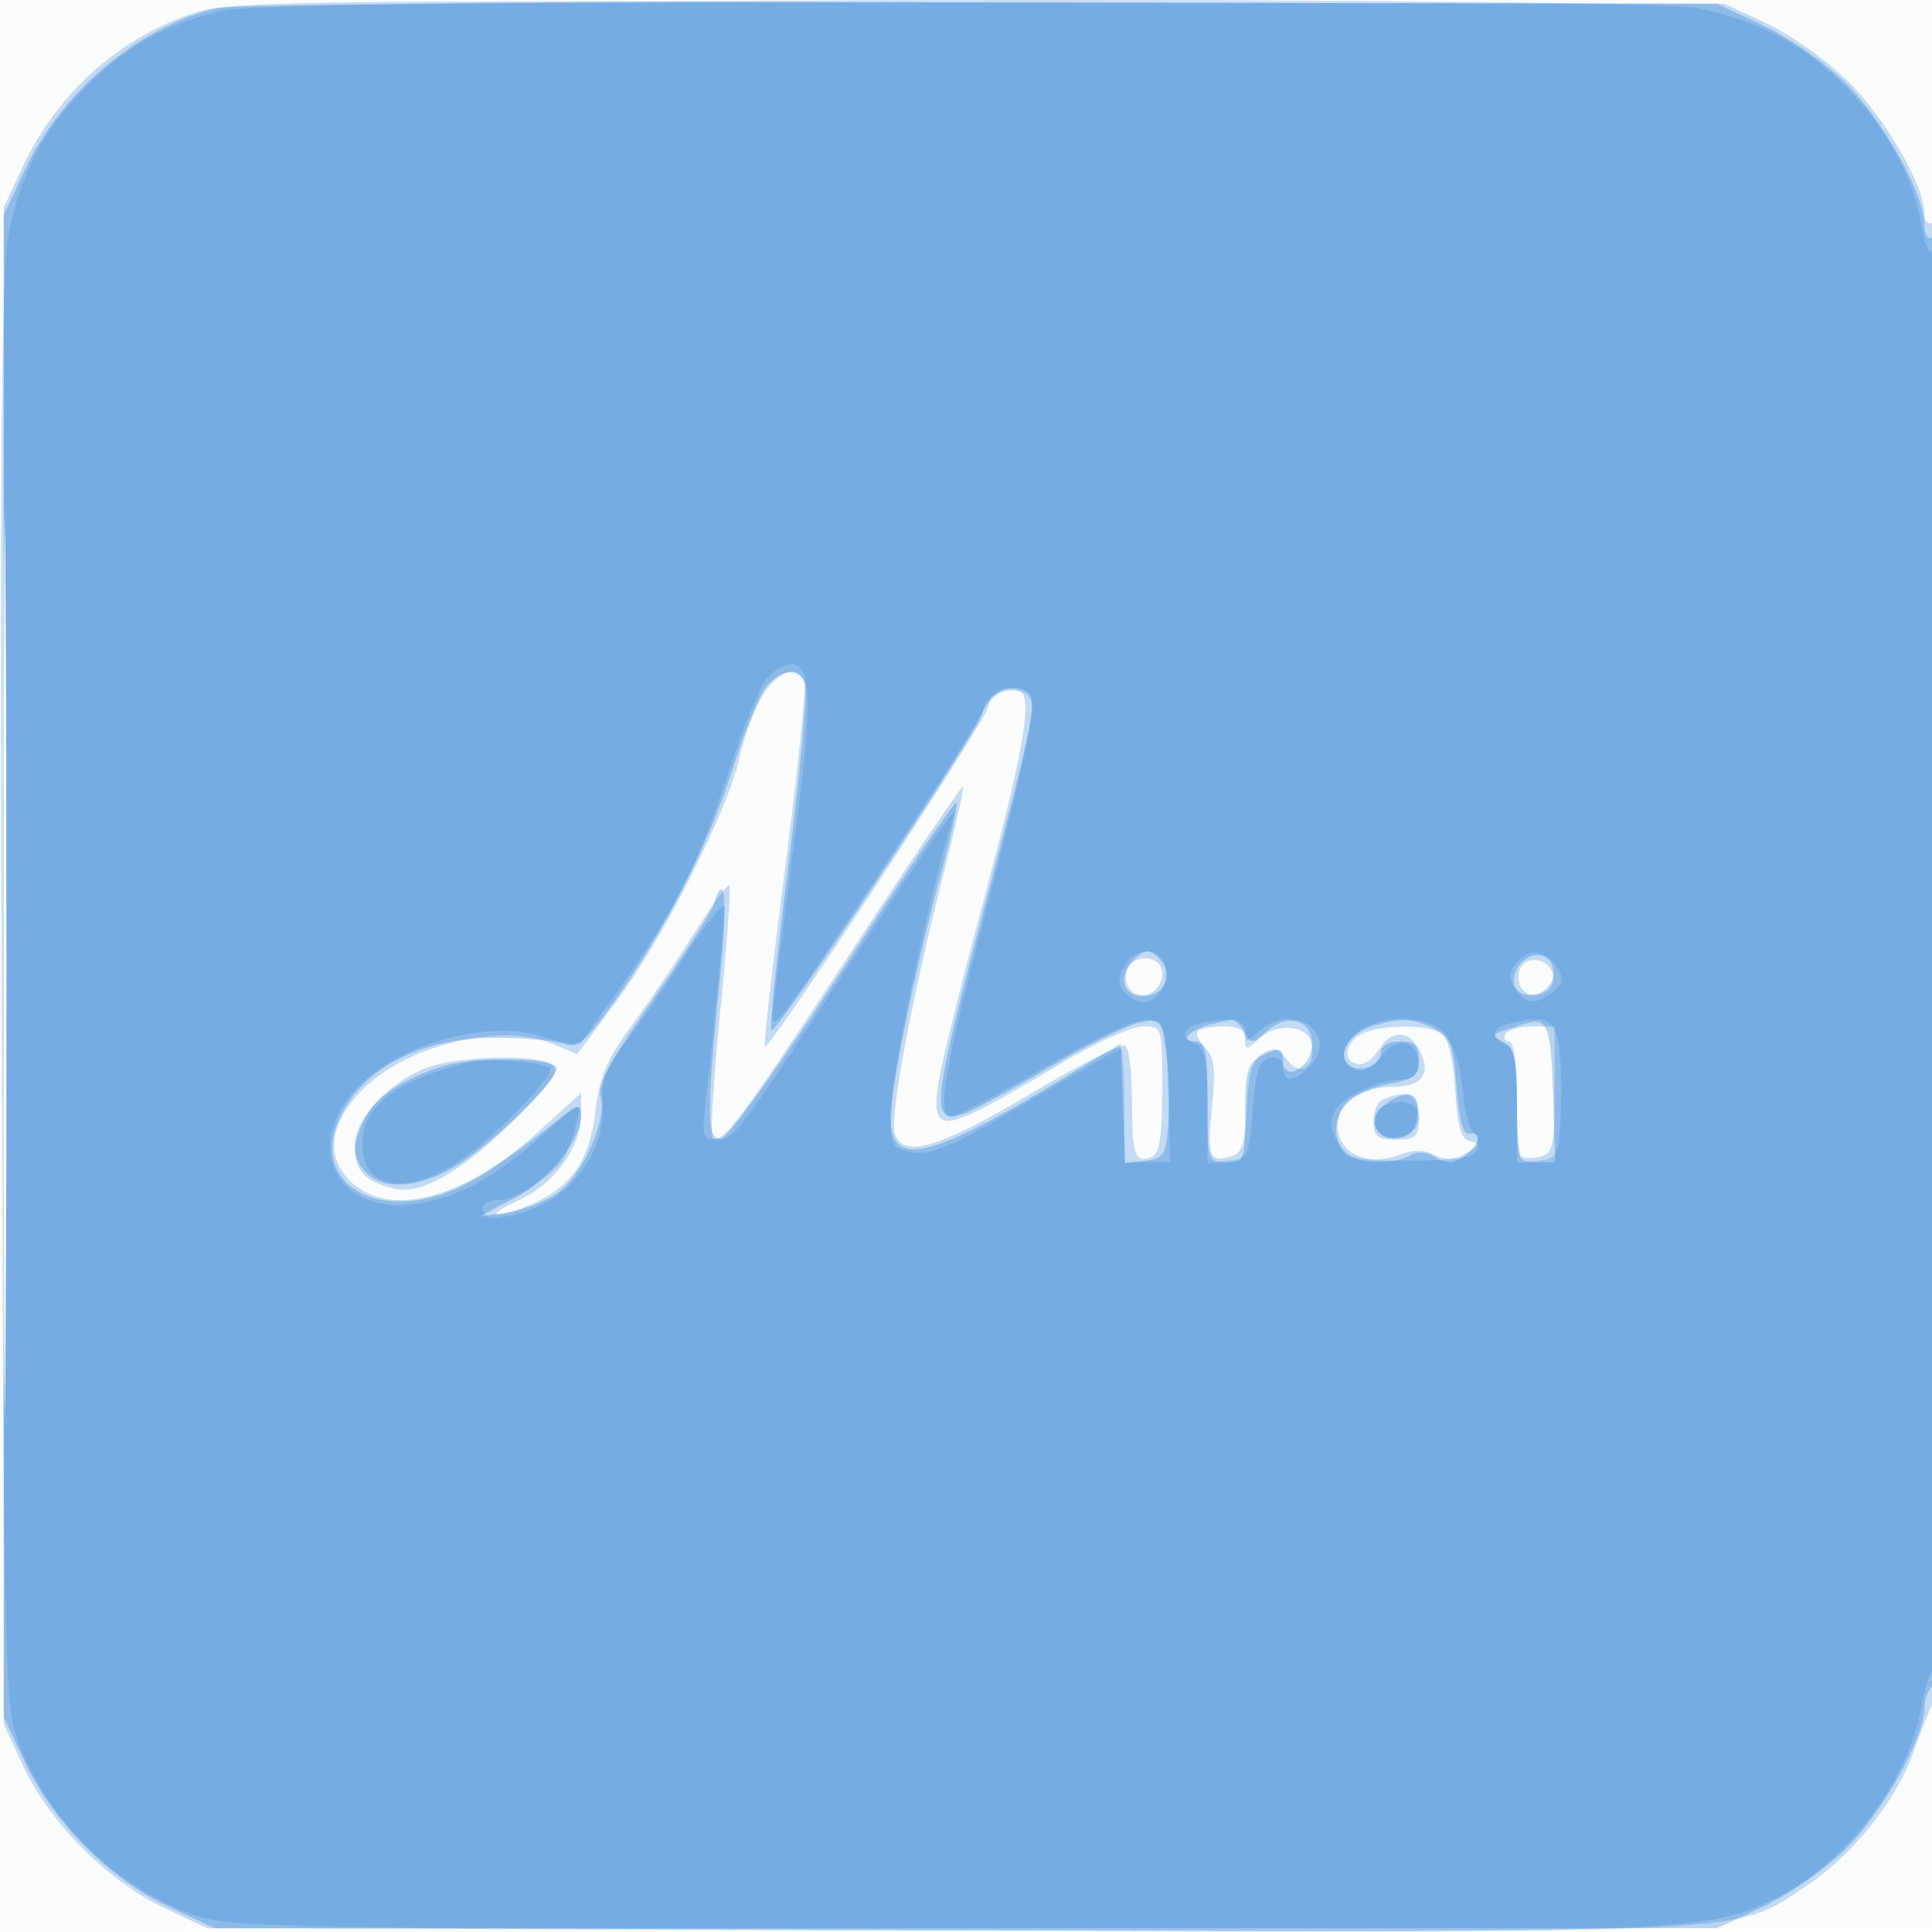
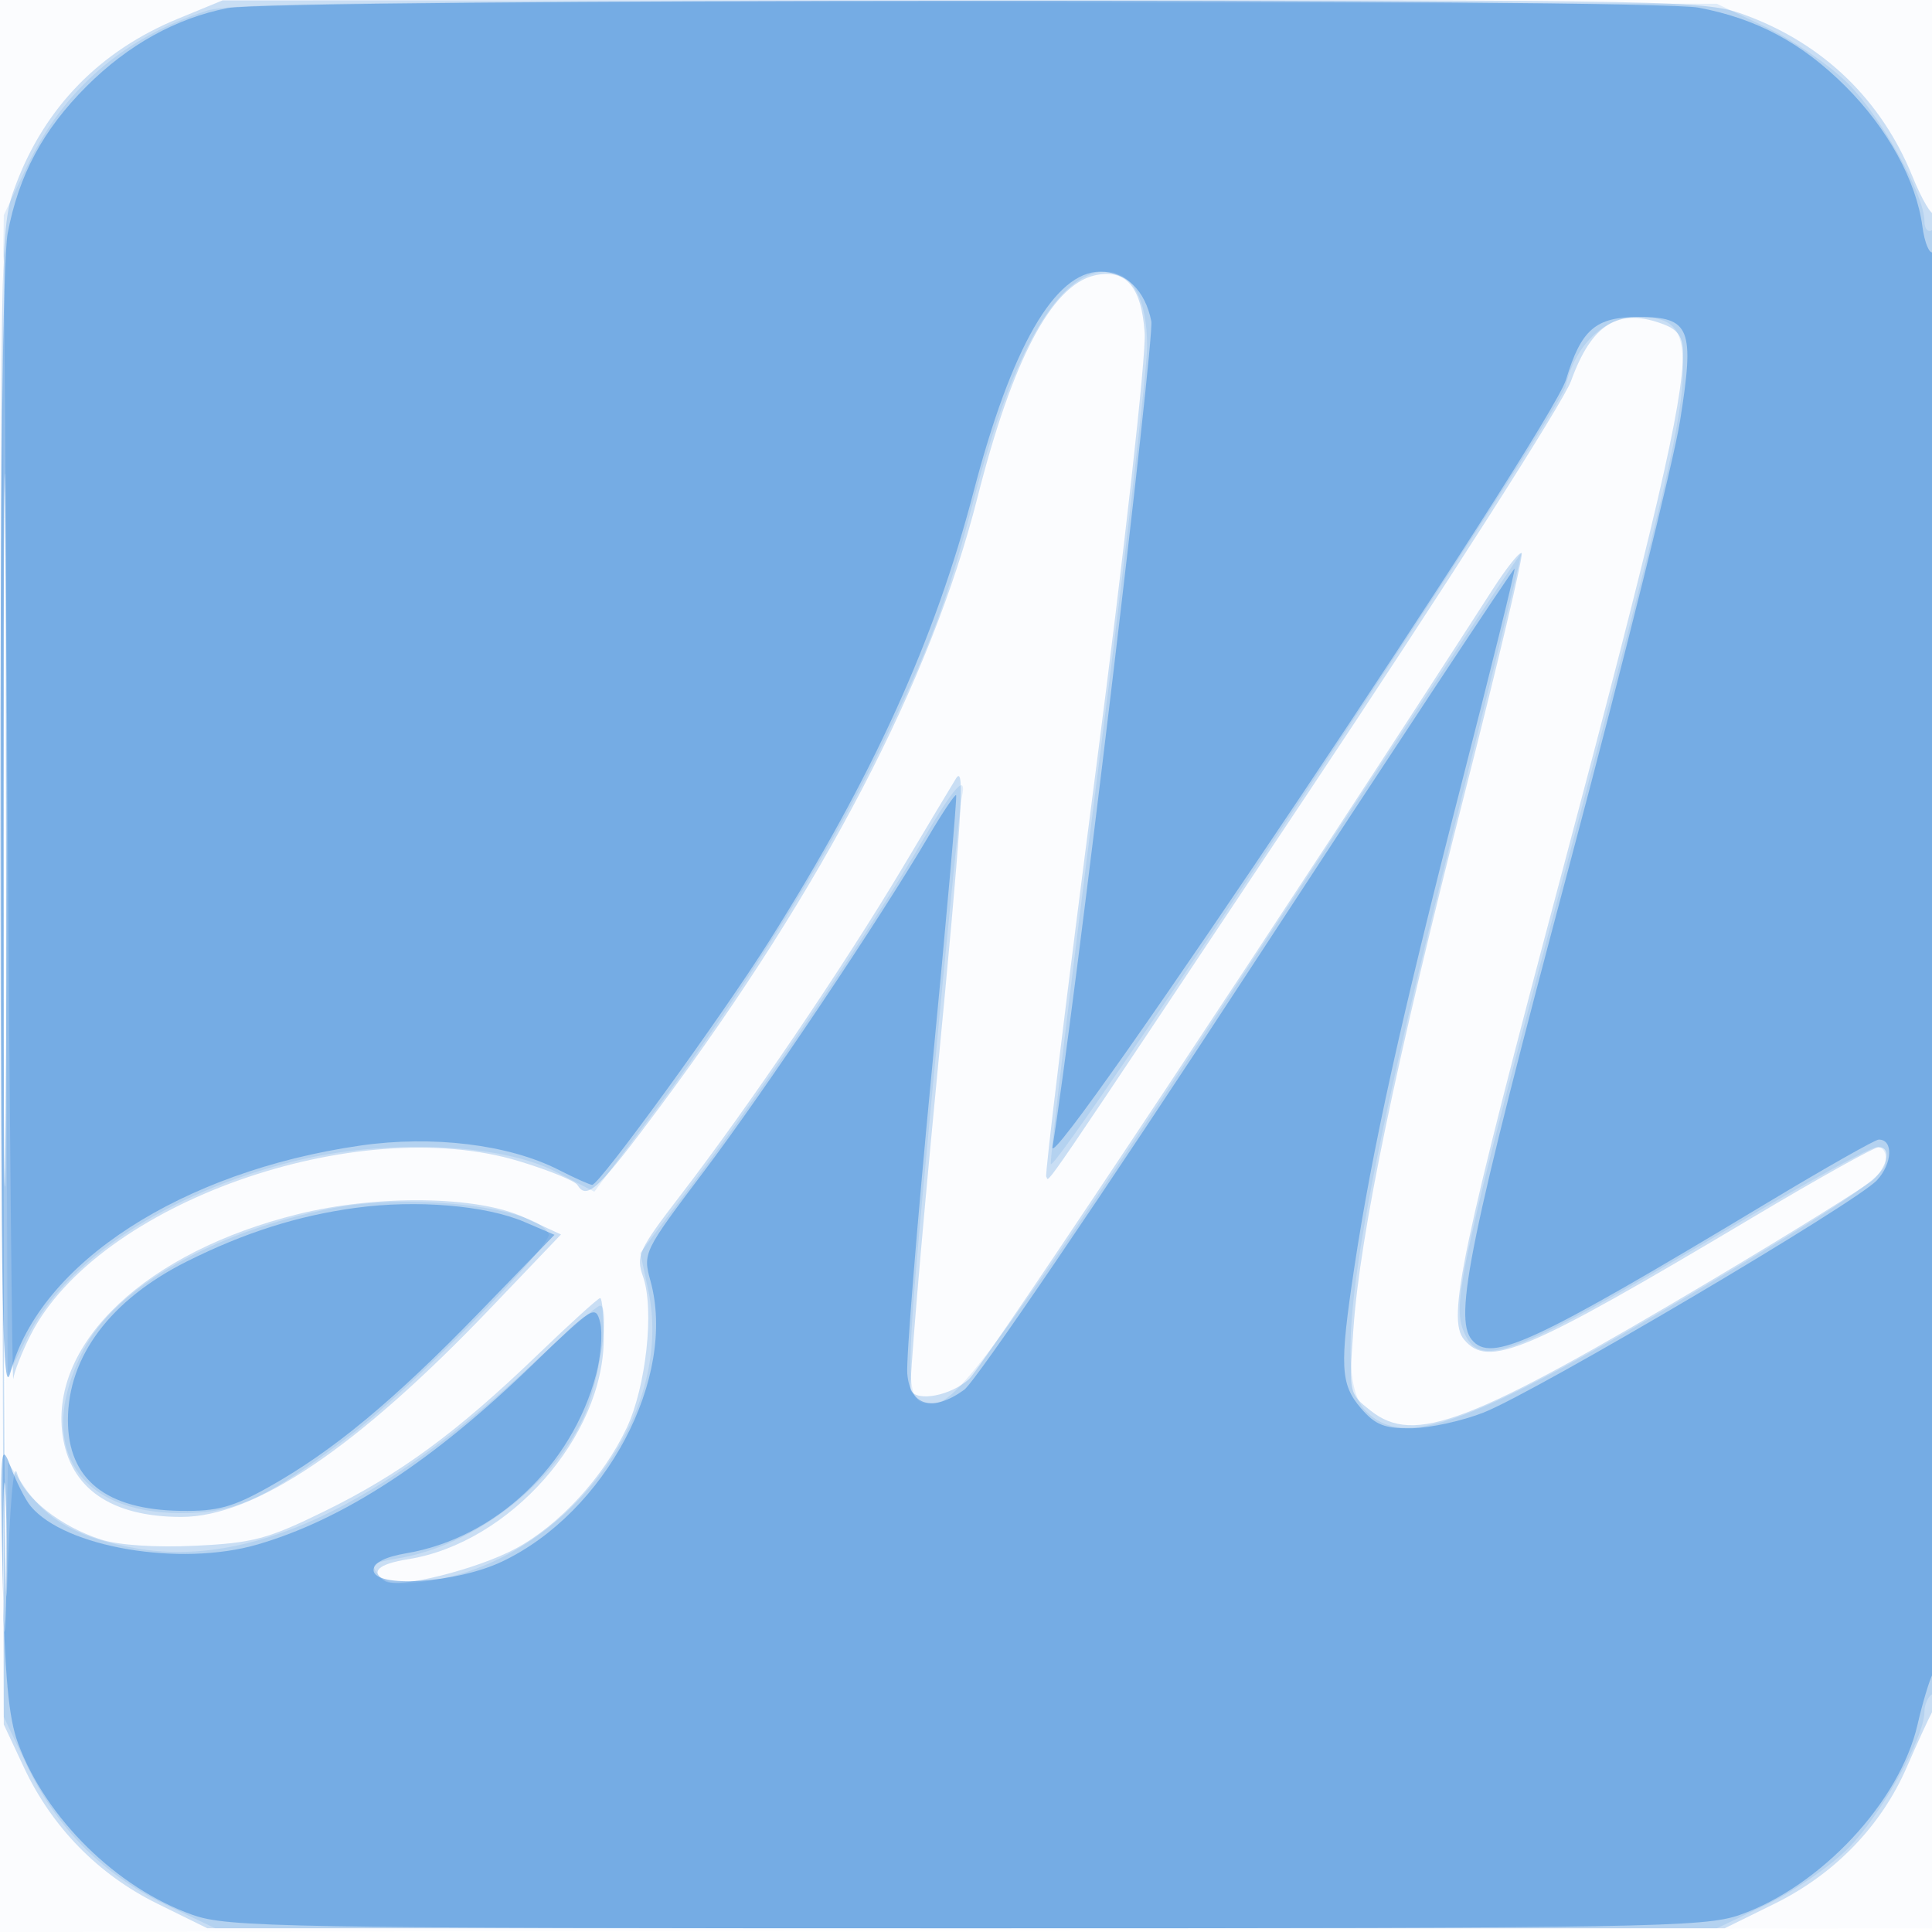
<svg xmlns="http://www.w3.org/2000/svg" width="256" height="256">
  <path fill-opacity=".016" d="M0 128.004v128.004l128.25-.254 128.25-.254.254-127.75L257.008 0H0v128.004m.485.496c0 70.4.119 99.053.265 63.672.146-35.38.146-92.98 0-128C.604 29.153.485 58.1.485 128.5" fill="#1976D2" fill-rule="evenodd" />
-   <path fill-opacity=".251" d="M25.3 1.852C15.325 5.318 7.344 12.66 2.769 22.58L.5 27.5v201l2.688 5.736c3.435 7.328 11.248 15.141 18.576 18.576L27.5 255.5l98.428.269c108.396.297 103.735.539 113.449-5.895 6.025-3.991 11.911-11.327 14.118-17.595.925-2.629 2.092-5.56 2.594-6.515C257.388 223.288 257.3 28.697 256 29.5c-.55.34-1.004-.196-1.01-1.191-.02-3.687-5.054-12.468-9.96-17.374-2.782-2.782-7.64-6.268-10.794-7.747L228.5.5l-99-.227C36.276.059 30.197.151 25.3 1.852M.481 128c0 54.175.121 76.337.269 49.25.148-27.088.148-71.413 0-98.5C.602 51.662.481 73.825.481 128m100.564-35.834c-1.059 1.741-2.439 5.454-3.068 8.25-1.598 7.111-9.984 23.736-16.229 32.176l-5.248 7.091-3.5-1.448c-6.828-2.825-19.619.43-25.232 6.421-4.092 4.368-4.604 8.599-1.425 11.778 5.15 5.15 15.205 2.488 25.239-6.683L77 144.799l-.004 2.851c-.005 4.382-3.53 9.236-8.267 11.386-4.788 2.174-3.4 2.703 1.553.593 5.387-2.296 7.838-5.8 8.605-12.305.546-4.63 1.524-6.969 4.737-11.329 2.227-3.022 5.976-8.554 8.332-12.292 2.355-3.739 4.466-6.614 4.69-6.391.223.224-.317 7.708-1.202 16.632-.884 8.925-1.356 16.477-1.05 16.784 1.166 1.165 3.951-2.558 18.211-24.337 8.077-12.338 14.822-22.297 14.988-22.132.166.166-1.018 5.463-2.63 11.771-4.148 16.235-7.103 31.952-6.415 34.121 1.086 3.422 5.676 2.1 17.876-5.148 6.478-3.848 12.182-6.747 12.677-6.441.494.306.899 3.604.899 7.33 0 7.213.375 8.285 2.598 7.432 1.049-.402 1.402-2.653 1.402-8.931 0-8.381-.004-8.393-2.611-8.393-1.436 0-6.274 2.196-10.75 4.879-15.898 9.531-17.274 9.762-16.309 2.739.312-2.265 2.868-12.668 5.682-23.118 5.52-20.503 6.845-27.853 5.202-28.868-1.472-.909-4.214.336-4.214 1.914 0 1.444-29.076 45.712-29.648 45.139-.191-.191 1.02-10.851 2.691-23.688 1.672-12.837 2.81-23.938 2.529-24.669-.889-2.318-3.535-1.438-5.527 1.838m48.291 36.401c-.331.862-.122 2.047.464 2.633 1.555 1.555 4.2.19 4.2-2.169 0-2.466-3.753-2.839-4.664-.464m52.028-.074c-.346.903-.15 2.121.436 2.707 1.524 1.524 4.41.131 4.012-1.935-.443-2.302-3.647-2.858-4.448-.772m-42.65 8.126c-.34.341.088 1.326.952 2.19 1.242 1.242 1.44 2.855.943 7.705-.689 6.728-.412 7.509 2.404 6.772 1.554-.406 1.95-1.589 2.192-6.537.222-4.541.744-6.315 2.104-7.145 1.446-.883 2.098-.714 3.253.842 1.698 2.286 3.845.915 3.272-2.09-.475-2.488-4.525-2.945-6.916-.781-1.752 1.585-1.918 1.592-1.918.08 0-1.151-.864-1.655-2.833-1.655-1.559 0-3.112.279-3.453.619m20.848.962c-1.663 1.662-1.274 3.419.756 3.419.661 0 1.763-.9 2.45-2 1.613-2.584 3.867-2.55 5.274.078 1.689 3.156.469 4.922-3.4 4.922-4.743 0-8.137 2.891-7.301 6.221.759 3.027 4.316 4.24 8.155 2.78 1.78-.676 3.262-.665 4.569.034 1.383.74 2.577.681 4.185-.206 1.825-1.007 1.941-1.307.613-1.587-1.258-.265-1.733-1.853-2.052-6.862-.269-4.23-.923-6.838-1.863-7.433-2.382-1.507-9.649-1.103-11.386.634M199.5 137c-.34.55-.141 1 .441 1 .649 0 1.059 2.839 1.059 7.333 0 4.034.251 7.585.558 7.892.307.306 1.432.329 2.5.05 1.728-.452 1.942-1.433 1.942-8.892V136h-2.941c-1.618 0-3.219.45-3.559 1m-142.368 4.281C52.048 142.905 47 148.119 47 151.746c0 3.386 1.264 4.78 5.24 5.778 3.622.909 9.54-2.616 16.76-9.983 4.494-4.586 5.226-5.786 4-6.561-1.97-1.247-11.599-1.064-15.868.301m126.118 4.381c-.687.278-1.25 1.592-1.25 2.921 0 2.019.494 2.417 3 2.417 2.667 0 3-.333 3-3 0-2.985-1.417-3.683-4.75-2.338" fill="#1976D2" fill-rule="evenodd" />
-   <path fill-opacity=".303" d="M28.746 1.074C18.343 3.559 8.121 12.166 3.3 22.5l-2.8 6v199l2.798 6c3.673 7.875 11.375 15.61 19.097 19.179L28.5 255.5h199l6-2.8c3.3-1.539 8.189-4.914 10.865-7.5 4.933-4.767 10.633-14.891 10.634-18.891.001-1.205.451-2.469 1.001-2.809.655-.405 1-33.697 1-96.618 0-63.745-.336-95.792-1-95.382-.556.344-1-.406-1.001-1.691-.001-4.104-5.64-14.183-10.634-19.009-2.676-2.586-7.565-5.961-10.865-7.5l-6-2.8L130 .338C75.293.248 30.852.57 28.746 1.074M.48 128c0 53.075.122 74.788.27 48.25.148-26.537.148-69.962 0-96.5C.602 53.213.48 74.925.48 128m101.161-37.156c-.918 1.015-2.943 5.908-4.5 10.874-3.138 10.01-8.989 21.507-15.814 31.074-3.869 5.425-4.787 6.183-6.657 5.5-1.194-.436-5.344-.786-9.222-.779-8.453.016-15.652 3.182-19.198 8.444-7.349 10.904 4.867 17.734 17.514 9.793 2.847-1.787 6.989-4.75 9.206-6.584 3.504-2.899 4.03-3.082 4.03-1.398 0 3.316-4.317 8.628-9.008 11.084l-4.492 2.353 3.76-.541c2.067-.298 5.07-1.475 6.672-2.615 3.286-2.341 6.586-9.842 5.64-12.823-.454-1.43 1.424-4.896 6.849-12.647 4.112-5.872 7.754-11.555 8.095-12.628 1.6-5.043 1.935-.851.823 10.299-1.761 17.656-1.712 20.97.301 20.573.903-.178 8.172-10.341 16.154-22.586 7.982-12.245 14.696-22.08 14.92-21.856.224.223-.736 4.617-2.134 9.763-3.199 11.784-6.58 28.191-6.58 31.931 0 6.52 4.836 5.631 20.5-3.769l10-6.001.291 7.91.292 7.91 2.696-.313c2.462-.285 2.726-.738 3.048-5.223.193-2.701.055-6.893-.308-9.314-.64-4.266-.753-4.383-3.631-3.751-1.633.359-7.083 3.084-12.111 6.055-5.029 2.971-10.006 5.676-11.06 6.011-4.412 1.4-4.214-.99 2.049-24.816 7.768-29.552 7.952-30.561 5.707-31.423-2.165-.831-4.856.768-5.327 3.167-.448 2.278-27.304 42.657-27.945 42.016-.261-.261.784-10.325 2.323-22.365 1.538-12.04 2.514-22.629 2.168-23.53-.831-2.166-2.985-2.078-5.051.205M150.2 127.2c-2.109 2.109-1.44 4.8 1.193 4.8 2.758 0 4.172-2.614 2.502-4.627-1.399-1.686-2.147-1.721-3.695-.173m51.371.371c-.817.818-1.223 2.173-.901 3.011.864 2.253 4.77 1.336 5.133-1.205.381-2.671-2.245-3.792-4.232-1.806m-41.071 8.142c-2.776.668-4.334 2.287-2.2 2.287 1.458 0 1.7 1.137 1.7 8 0 7.867.042 8 2.5 8 2.409 0 2.5-.236 2.5-6.465 0-5.368.328-6.64 1.934-7.5 2.602-1.392 3.066-1.311 3.066.538 0 2.74 3.472 1.148 3.808-1.746.41-3.534-3.064-4.81-5.962-2.188-1.895 1.715-2.065 1.72-2.978.09-.532-.951-1.283-1.677-1.668-1.613-.385.064-1.6.332-2.7.597m21.595.159c-3.062.857-4.965 3.658-3.49 5.133 1.346 1.346 4.395.228 4.395-1.612 0-.819 1.03-1.393 2.5-1.393 1.988 0 2.5.503 2.5 2.455 0 2.05-.618 2.565-3.75 3.126-2.062.37-4.537 1.36-5.5 2.201-2.019 1.763-2.295 5.273-.55 7.018 1.401 1.401 6.67 1.568 8.711.276.87-.551 2.115-.452 3.253.258 1.319.824 2.323.849 3.53.087 2.132-1.345 2.933-3.576 1.15-3.202-.978.204-1.48-1.485-1.844-6.195-.437-5.657-.816-6.636-3-7.735-2.718-1.369-4.219-1.448-7.905-.417m19.905-.209c-.825.272-2.175.715-3 .983-1.261.411-1.221.645.25 1.471 1.422.798 1.75 2.378 1.75 8.433 0 7.309.048 7.45 2.538 7.45h2.537l-.287-9.169c-.282-8.992-.768-10.167-3.788-9.168M58.479 141.34c-5.505 1.798-8.953 4.21-10.325 7.221-1.551 3.404-1.454 4.996.417 6.868 2.466 2.465 7.584 1.905 12.508-1.37 5.463-3.633 13.54-11.773 12.607-12.706-1.311-1.312-11.204-1.32-15.207-.013m125.05 5.015c-2.499 1.827-1.319 4.896 1.717 4.465 1.615-.229 2.344-1.099 2.57-3.07.355-3.08-1.262-3.606-4.287-1.395" fill="#1976D2" fill-rule="evenodd" />
-   <path fill-opacity=".214" d="M29.5 1.401c-7.759 1.911-12.562 4.59-18.039 10.063-5.776 5.773-8.792 11.584-10.423 20.083C.217 35.821-.02 64.005.198 131.5c.283 88.115.416 94.314 2.13 99.021 3.807 10.457 12.694 19.344 23.151 23.151 4.707 1.714 10.906 1.847 99.021 2.13 98.613.318 101.179.222 110.453-4.104 9.292-4.334 18.082-15.811 19.658-25.666.358-2.242 1.043-4.318 1.52-4.613.482-.298.869-42.425.869-94.537 0-53.468-.377-93.767-.875-93.459-.481.297-1.166-1.276-1.521-3.496-1.026-6.421-4.628-13.028-10.065-18.466-5.562-5.561-11.301-8.629-19.338-10.336C217.347-.542 36.358-.287 29.5 1.401M.48 128c0 51.975.121 73.237.27 47.25.148-25.988.148-68.513 0-94.5C.601 54.762.48 76.025.48 128m101.168-38.164c-.914 1.01-3.238 6.701-5.165 12.647-3.764 11.611-7.134 18.277-14.391 28.464a3425.895 3425.895 0 00-5.125 7.207c-.293.419-2.478.092-4.855-.727-7.237-2.494-19.277.804-24.886 6.816-7.118 7.629-2.721 16.576 7.527 15.317 5.666-.696 10.747-3.406 17.104-9.121 5.125-4.609 5.236-4.653 4.559-1.831-.381 1.591-1.079 3.648-1.552 4.572-1.25 2.444-6.336 5.82-8.768 5.82-2.012 0-2.723 1.04-1.529 2.234.313.312 2.225.119 4.25-.429 6.785-1.836 11.428-8.022 11.034-14.7-.176-2.987.456-4.707 2.841-7.724 1.687-2.135 5.371-7.481 8.188-11.881 2.816-4.4 5.12-7.195 5.12-6.211 0 1.707-1.377 15.843-2.528 25.961-.489 4.294-.345 4.75 1.503 4.75 2.322 0 2.349-.037 19.758-26.5 6.875-10.45 12.191-18.1 11.813-17-2.374 6.92-7.752 31.163-8.238 37.139-.542 6.668-.439 7.185 1.556 7.818 3.067.973 5.343.046 17.398-7.088 5.92-3.503 10.982-6.369 11.25-6.369.269 0 .488 3.375.488 7.5v7.5H155.075l-.287-9.25c-.275-8.837-.392-9.265-2.626-9.581-1.493-.212-6.446 2.047-13.706 6.25-6.253 3.62-11.838 6.581-12.412 6.581-2.04 0-.968-6.173 5.026-28.94 3.338-12.681 5.926-24.069 5.75-25.308-.231-1.627-.991-2.252-2.739-2.252-1.801 0-2.966 1.024-4.554 4-1.174 2.2-7.866 12.55-14.872 23-12.71 18.961-12.735 18.99-12.117 14a5700.81 5700.81 0 012.907-22.5c2.285-17.483 2.128-22-.765-22-.754 0-2.118.826-3.032 1.836m47.322 38.22c-.943 1.763-.857 2.485.451 3.794 2.121 2.121 5.079.398 5.079-2.959 0-3.273-3.909-3.863-5.53-.835m51.996-.515c-.958 1.155-1.056 2.093-.337 3.233 1.433 2.271 2.659 2.47 4.911.798 1.57-1.165 1.74-1.815.853-3.263-1.487-2.429-3.78-2.753-5.427-.768m-42.216 8.148c-2.146.561-2.271 1.897-.25 2.673 1.151.441 1.5 2.342 1.5 8.173v7.598l2.75-.317c2.624-.302 2.773-.612 3.25-6.807.396-5.147.862-6.56 2.25-6.823 1.066-.203 1.75.282 1.75 1.241 0 2.008 1.421 2.009 3.429.002 4.32-4.321-2.027-8.912-6.6-4.774-1.702 1.54-1.829 1.54-1.829 0 0-1.641-2.304-1.997-6.25-.966m21.473.868c-2.615 1.831-2.895 4.248-.595 5.13 1.039.399 2.259-.211 3.372-1.687s2.333-2.086 3.372-1.687c2.299.882 2.118 4.687-.223 4.687-3.353 0-8.173 2.176-9.241 4.172-.787 1.471-.666 2.549.487 4.308 1.407 2.147 2.222 2.342 9.649 2.31 6.212-.028 8.246-.382 8.68-1.514.312-.813.114-1.77-.439-2.127-.554-.357-1.229-3.016-1.5-5.909-.288-3.072-1.243-6.088-2.294-7.25-2.203-2.435-8.088-2.661-11.268-.433m19.527-.868c-2.146.561-2.271 1.897-.25 2.673 1.151.441 1.5 2.342 1.5 8.173v7.598l2.75-.317c2.619-.301 2.765-.603 3.061-6.316.171-3.3.038-7.463-.295-9.25-.617-3.305-1.965-3.815-6.766-2.561M62.5 140.638c-9.899 2.435-14.5 5.898-14.5 10.916 0 6.964 7.517 7.065 15.593.208 5.321-4.518 9.898-9.605 9.237-10.266-.733-.732-8.288-1.36-10.33-.858m119.836 6.929c-.839 2.186 1.055 3.761 3.563 2.965 3.111-.987 2.774-4.532-.43-4.532-1.393 0-2.802.705-3.133 1.567" fill="#1976D2" fill-rule="evenodd" />
+   <path fill-opacity=".219" d="M23.593 2.476C13.237 6.733 5.93 14.225 2.07 24.543-.016 30.118-.027 30.729.236 129.326L.5 228.5l2.66 5.675c3.725 7.946 9.87 14.222 17.696 18.075l6.602 3.25h201.084l6.602-3.25c7.945-3.911 14.111-10.278 17.507-18.075 1.359-3.121 2.894-6.456 3.41-7.411 1.062-1.964 1.343-199.501.282-198.44-.361.361-1.69-1.885-2.952-4.991-4.083-10.045-11.695-17.432-21.896-21.249C225.987.023 224.825 0 127.712.024L29.5.047l-5.907 2.429M.455 128c-.015 54.725.214 91.625.509 82 .324-10.574.836-16.429 1.294-14.795.904 3.228 5.767 7.074 11.11 8.788 2.365.758 7.226 1.08 12.507.827 7.665-.366 9.593-.881 17.131-4.577 9.994-4.899 17.556-10.452 28.251-20.745 4.285-4.124 8.005-7.498 8.267-7.498.262 0 .476 2.403.476 5.34 0 13.019-12.48 27.114-25.908 29.261-4.013.642-5.093 1.662-3.078 2.908 1.711 1.057 12.21-1.562 17.341-4.326 5.776-3.111 11.611-9.458 14.68-15.967 2.578-5.467 3.691-15.695 2.179-20.031-.973-2.793-.633-3.534 4.983-10.842 8.961-11.66 21.627-30.347 29.379-43.343 3.773-6.325 6.987-11.688 7.142-11.917 1.204-1.777.735 5.416-2.639 40.463-2.114 21.975-3.646 40.292-3.403 40.704.902 1.531 5.293.678 7.718-1.5 1.937-1.739 44.339-65.689 69.345-104.583 1.886-2.933 3.636-5.125 3.89-4.871.254.254-3.145 14.579-7.554 31.833-9.165 35.863-13.85 58.391-14.734 70.855-.615 8.653-.614 8.656 2.272 10.933 5.829 4.599 13.098 1.814 45.301-17.35 10.678-6.355 20.24-12.302 21.25-13.215 2.009-1.819 2.459-4.352.773-4.352-.585 0-8.122 4.206-16.75 9.347-30.139 17.959-34.989 20.006-38.205 16.132-2.26-2.723-.372-11.711 13.016-61.979C219.361 69.084 223 53.47 223 46.844c0-2.186-.627-3.132-2.565-3.869-5.973-2.271-9.506-.104-12.272 7.525-.997 2.75-16.802 27.5-35.123 55-36.76 55.18-33.901 50.99-34.409 50.417-.204-.229 2.729-24.267 6.517-53.417 3.892-29.957 6.729-55.348 6.524-58.4-.412-6.154-2.539-8.576-6.672-7.597-5.675 1.346-10.867 11.218-15.49 29.456-6.097 24.053-20.493 51.692-41.96 80.56-8.297 11.157-9.768 12.555-11.042 10.494-.335-.542-3.797-1.954-7.693-3.138-21.607-6.563-55.872 5.596-64.737 22.972-1.143 2.24-2.186 4.879-2.319 5.863-.132.985-.474-33.31-.759-76.21l-.518-78L.455 128M39.5 160.877c-19.996 4.942-32.857 16.969-31.218 29.192C9.238 197.197 14.718 201 24.031 201c9.712 0 23.271-9.149 40.919-27.61l9.384-9.815-4.917-2.275c-6.147-2.843-19.368-3.03-29.917-.423" fill="#1976D2" fill-rule="evenodd" />
+   <path fill-opacity=".117" d="M27.5 1.392C16.4 4.939 8.457 11.786 3.595 22L.5 28.5v199l3.095 6.5c3.932 8.261 10.144 14.473 18.405 18.405l6.5 3.095h199l6.5-3.095c3.575-1.702 8.48-5.077 10.9-7.5 4.288-4.293 10.098-14.703 10.099-18.096.001-.93.451-1.969 1.001-2.309.656-.405 1-34.03 1-97.618 0-64.412-.336-96.792-1-96.382-.55.34-1-.196-1.001-1.191-.001-3.496-5.745-13.855-10.099-18.214-2.42-2.423-7.325-5.798-10.9-7.5L227.5.5l-98-.193C52.269.155 30.652.385 27.5 1.392M.466 128c-.011 53.625.116 90.363.283 81.641l.303-15.86 2.227 3.306c2.972 4.41 7.235 6.751 14.68 8.063 15.057 2.652 32.404-5.419 52.712-24.523 4.46-4.195 8.439-7.627 8.842-7.627 1.456 0-.194 10.709-2.329 15.12-4.392 9.073-14.675 16.784-24.507 18.378-3.306.536-3.65.829-2.544 2.163.992 1.195 2.401 1.393 6.261.881 18.243-2.42 33.096-21.833 29.507-38.567l-1.061-4.949 7.33-9.749c8.915-11.859 23.76-33.995 29.85-44.515 4.36-7.531 6.197-9.574 5.403-6.012-.215.963-2.015 19.022-4.002 40.132-3.742 39.772-3.74 40.051.252 40.103 3.244.042 9.972-9.302 42.467-58.973 19.403-29.66 35.349-53.833 35.436-53.719.086.114-4.009 16.857-9.101 37.207-13.234 52.897-16.084 71.891-11.475 76.5 5.077 5.077 13.642 1.957 43.902-15.994 19.01-11.278 24.671-15.094 24.918-16.799.204-1.412-.206-2.207-1.138-2.207-.801 0-9.435 4.745-19.187 10.545-29.512 17.552-33.518 19.094-35.614 13.705-1.446-3.717-.199-9.296 14.135-63.25C220.778 64.962 223 55.435 223 48.742c0-5.311-1.297-6.742-6.111-6.742-4.32 0-8.251 3.82-9.423 9.156-.763 3.472-67.706 104.623-68.221 103.08-.171-.515 2.628-23.87 6.222-51.9C149.06 74.306 152 48.914 152 45.909c0-6.33-1.979-9.909-5.48-9.909-6.236 0-12.288 10.414-17.435 30-3.711 14.121-5.7 19.407-12.65 33.616-6.719 13.734-18.413 32.518-29.374 47.183l-8.306 11.111-5.127-2.654c-7.317-3.786-22.671-4.39-34.741-1.367-16.732 4.191-30.206 13.091-35.302 23.317l-2.572 5.161-.263-75.933C.54 45.851.483 50.21.466 128m43.609 32.087c-15.793 3.099-28.792 10.518-33.05 18.865C4.641 191.465 10.082 200.5 24 200.5c7.246 0 11.267-1.855 22.5-10.381 7.514-5.703 26.666-25.102 26.209-26.545-1.119-3.528-17.967-5.579-28.634-3.487" fill="#1976D2" fill-rule="evenodd" />
+   <path fill-opacity=".405" d="M30.132 1.078c-6.819 1.34-13.181 4.872-18.681 10.373-5.761 5.76-8.972 11.752-10.436 19.47-.634 3.344-.99 33.54-.948 80.465.056 62.309.283 74.316 1.328 70.435 3.888-14.442 22.65-26.601 46.324-30.024 9.59-1.387 19.704-.152 26.292 3.208 2.15 1.097 4.155 1.995 4.455 1.995.971 0 17.144-22.276 23.517-32.393 13.674-21.704 21.863-39.713 27.005-59.392C134.005 46.019 139.77 36 145.797 36c3.405 0 5.95 2.472 6.759 6.566.45 2.278-10.368 92.694-13.094 109.434-.766 4.699 66.109-95.255 68.053-101.717C209.51 43.656 211.43 42 217.12 42c6.853 0 7.457 1.524 5.486 13.829-.852 5.319-7.428 31.721-14.614 58.671-13.258 49.724-15.395 60.105-12.975 63.02 2.58 3.11 7.975.608 39.285-18.22 7.591-4.565 14.18-8.3 14.643-8.3 1.953 0 1.818 3.152-.231 5.381-2.744 2.985-45.134 28.023-52.112 30.781-2.806 1.109-7.088 2.049-9.515 2.088-3.611.059-4.839-.422-6.75-2.645-2.744-3.19-2.858-5.57-.892-18.605 2.353-15.601 6.171-32.865 14.033-63.457 4.093-15.926 7.337-29.062 7.209-29.189-.128-.128-15.972 23.859-35.21 53.303-19.237 29.445-36.215 54.424-37.729 55.509-4.176 2.994-7.184 2.129-7.53-2.166-.155-1.925 1.301-19.895 3.234-39.932 1.934-20.038 3.392-36.557 3.241-36.708-.152-.152-1.792 2.292-3.645 5.432-6.587 11.16-21.806 33.868-29.789 44.448-8.002 10.606-8.09 10.788-7.066 14.495 3.534 12.8-5.936 30.686-19.693 37.194-6.023 2.85-17 3.559-17 1.099 0-.959 1.53-1.734 4.389-2.222 11.75-2.006 21.914-11.598 25.104-23.69.636-2.412.875-5.507.531-6.878-.6-2.39-.965-2.165-8.825 5.459-13.239 12.839-25.138 20.63-36.593 23.961-10.213 2.969-25.506.385-30.037-5.075-.714-.86-1.93-3.256-2.701-5.324C.096 190.852 0 192.186.343 208.5c.286 13.62.784 19.095 2.049 22.5 3.695 9.948 13.06 19.158 23.108 22.725 4.658 1.654 11.668 1.775 102.5 1.775 90.37 0 97.866-.128 102.5-1.754 10.744-3.768 21.232-14.994 23.587-25.246.632-2.75 1.525-5.748 1.985-6.663 1.135-2.257 1.206-189.127.072-188.426-.488.301-1.125-1.235-1.418-3.415-.814-6.067-4.601-12.97-10.177-18.545-5.76-5.761-11.752-8.972-19.47-10.436C218.48-.237 36.521-.178 30.132 1.078M.476 110c0 42.075.123 59.288.274 38.25.15-21.037.15-55.462 0-76.5C.599 50.713.476 67.925.476 110m46.685 50.042c-7.673 1.036-14.744 3.278-22.373 7.092C14.655 172.201 9 179.738 9 188.179c0 7.841 5.031 11.878 14.982 12.019 4.856.069 6.856-.477 11.688-3.191 8.473-4.757 16.505-11.424 27.817-23.089l9.987-10.298-3.987-1.709c-5.113-2.191-14.267-2.957-22.326-1.869M.405 206.5c.001 8.8.154 12.266.34 7.703.185-4.564.184-11.764-.003-16-.187-4.237-.338-.503-.337 8.297" fill="#1976D2" fill-rule="evenodd" />
</svg>
